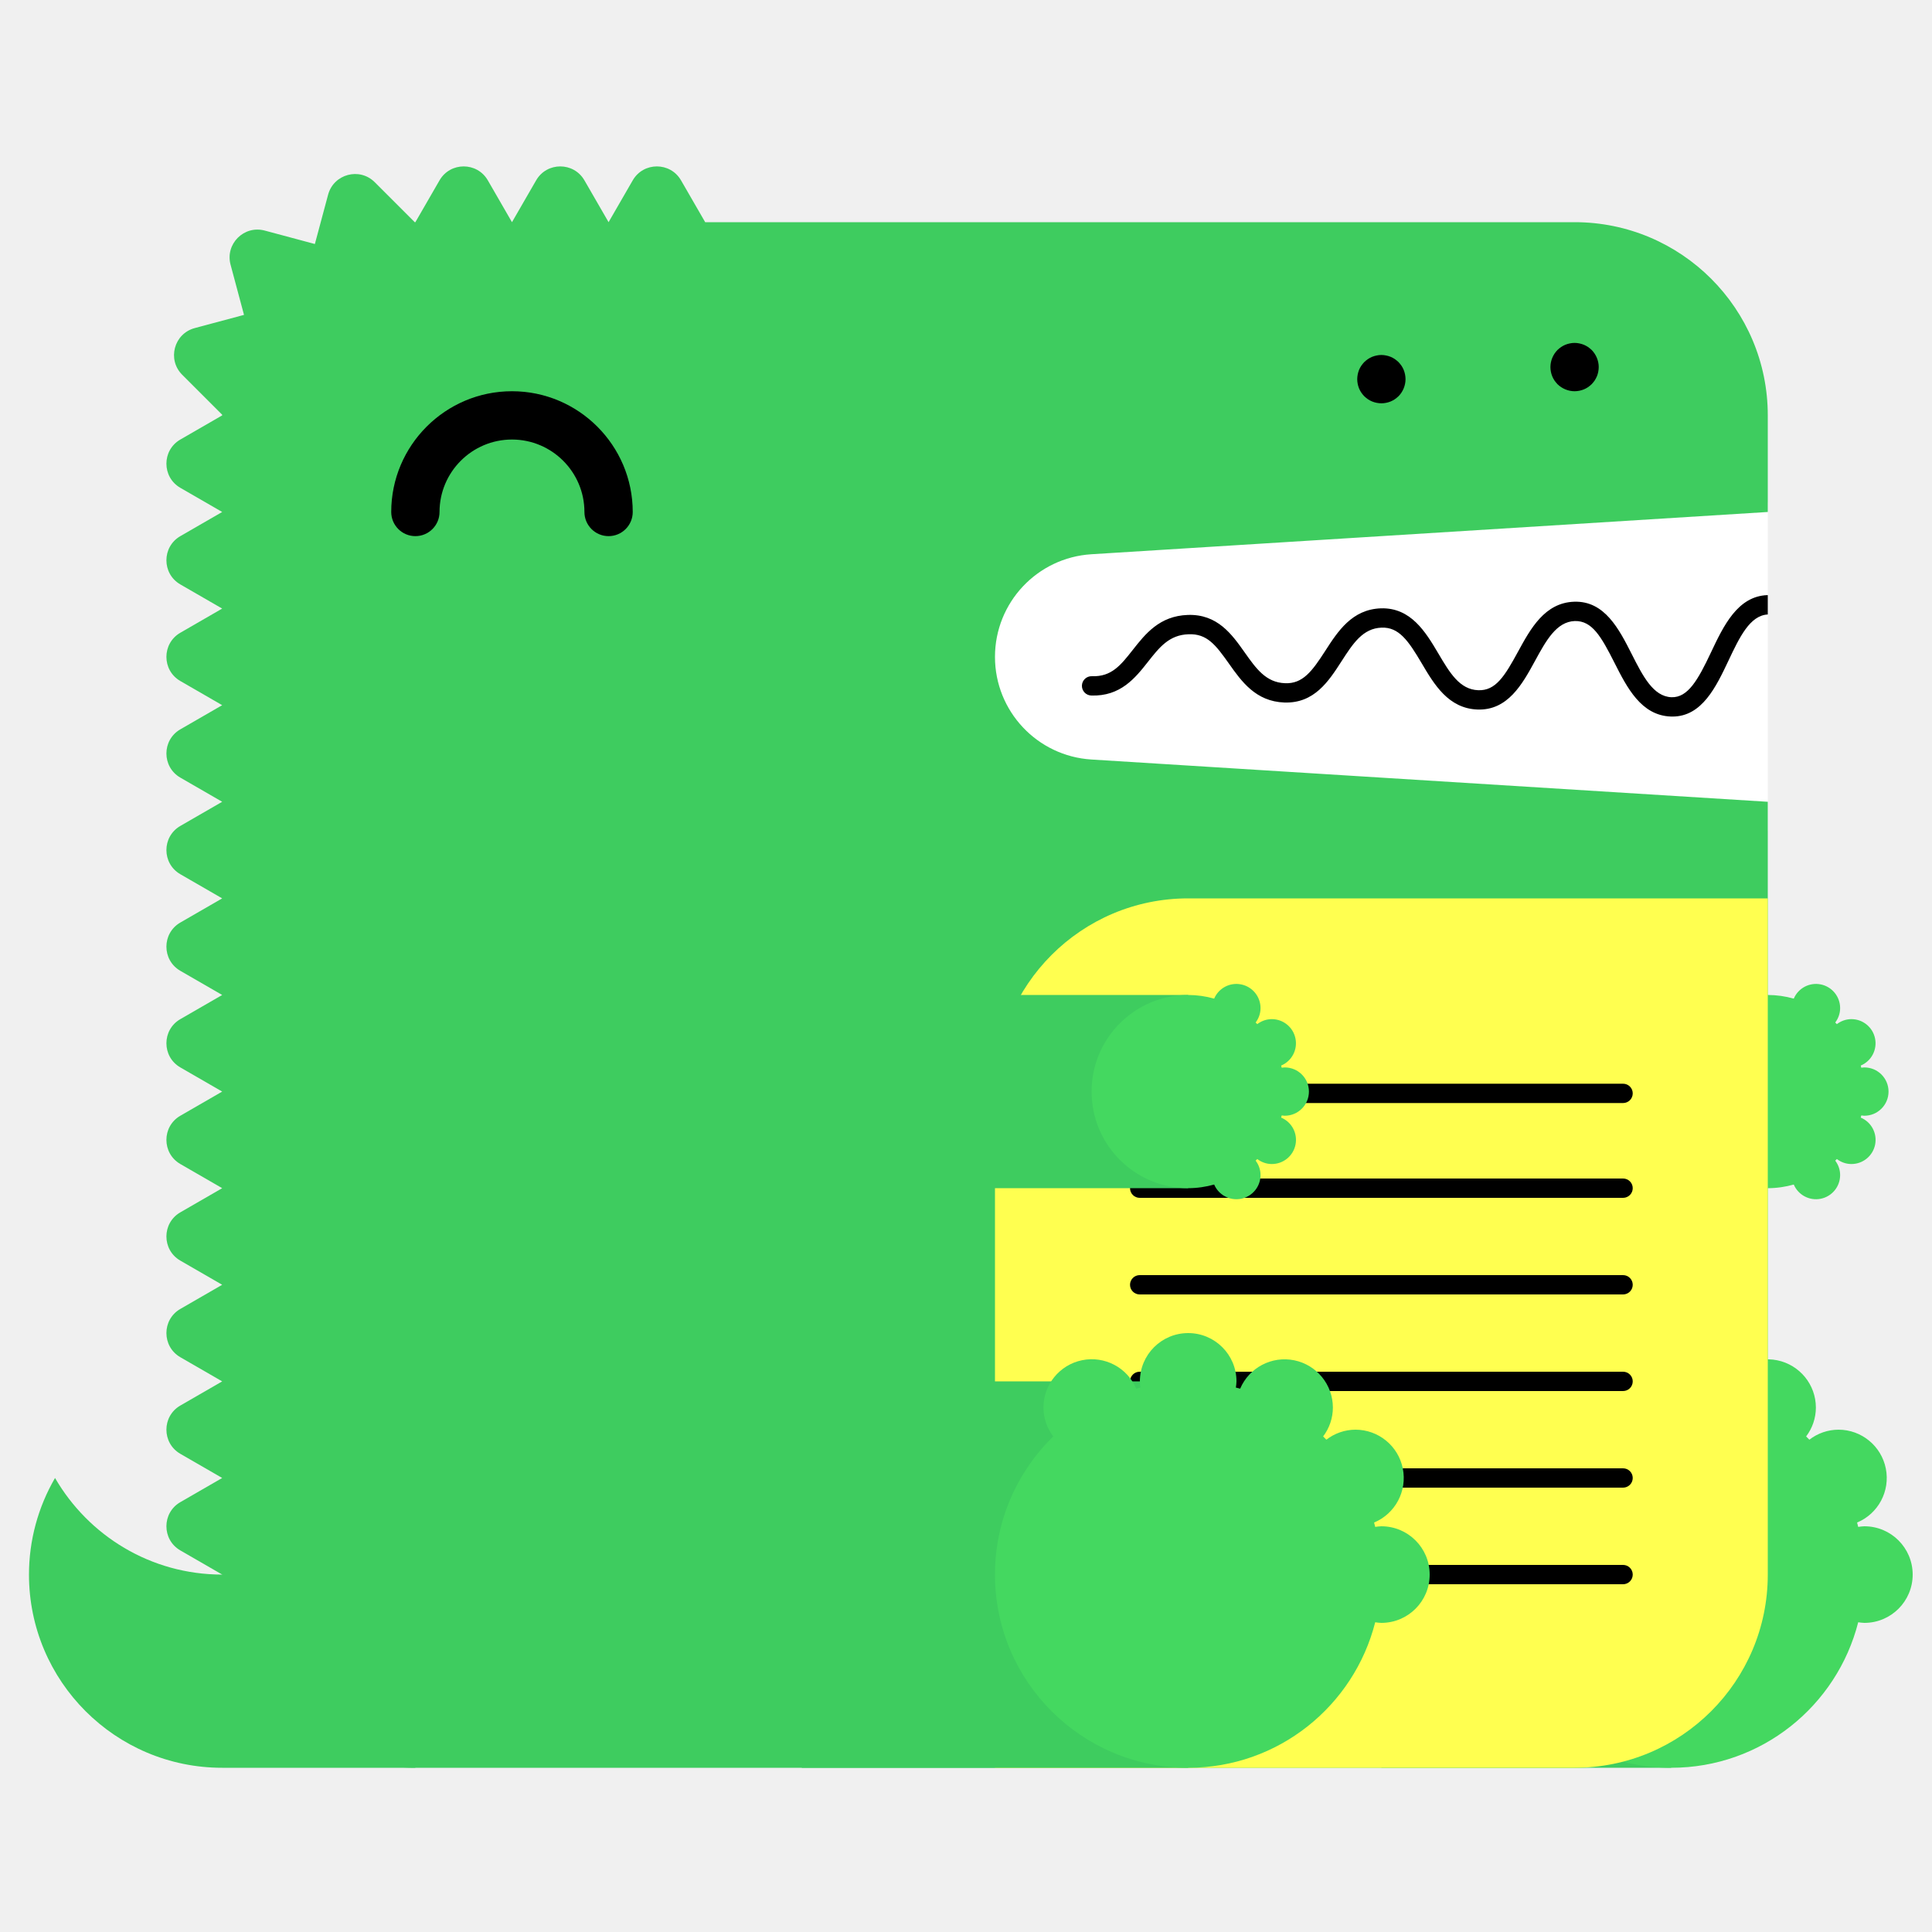
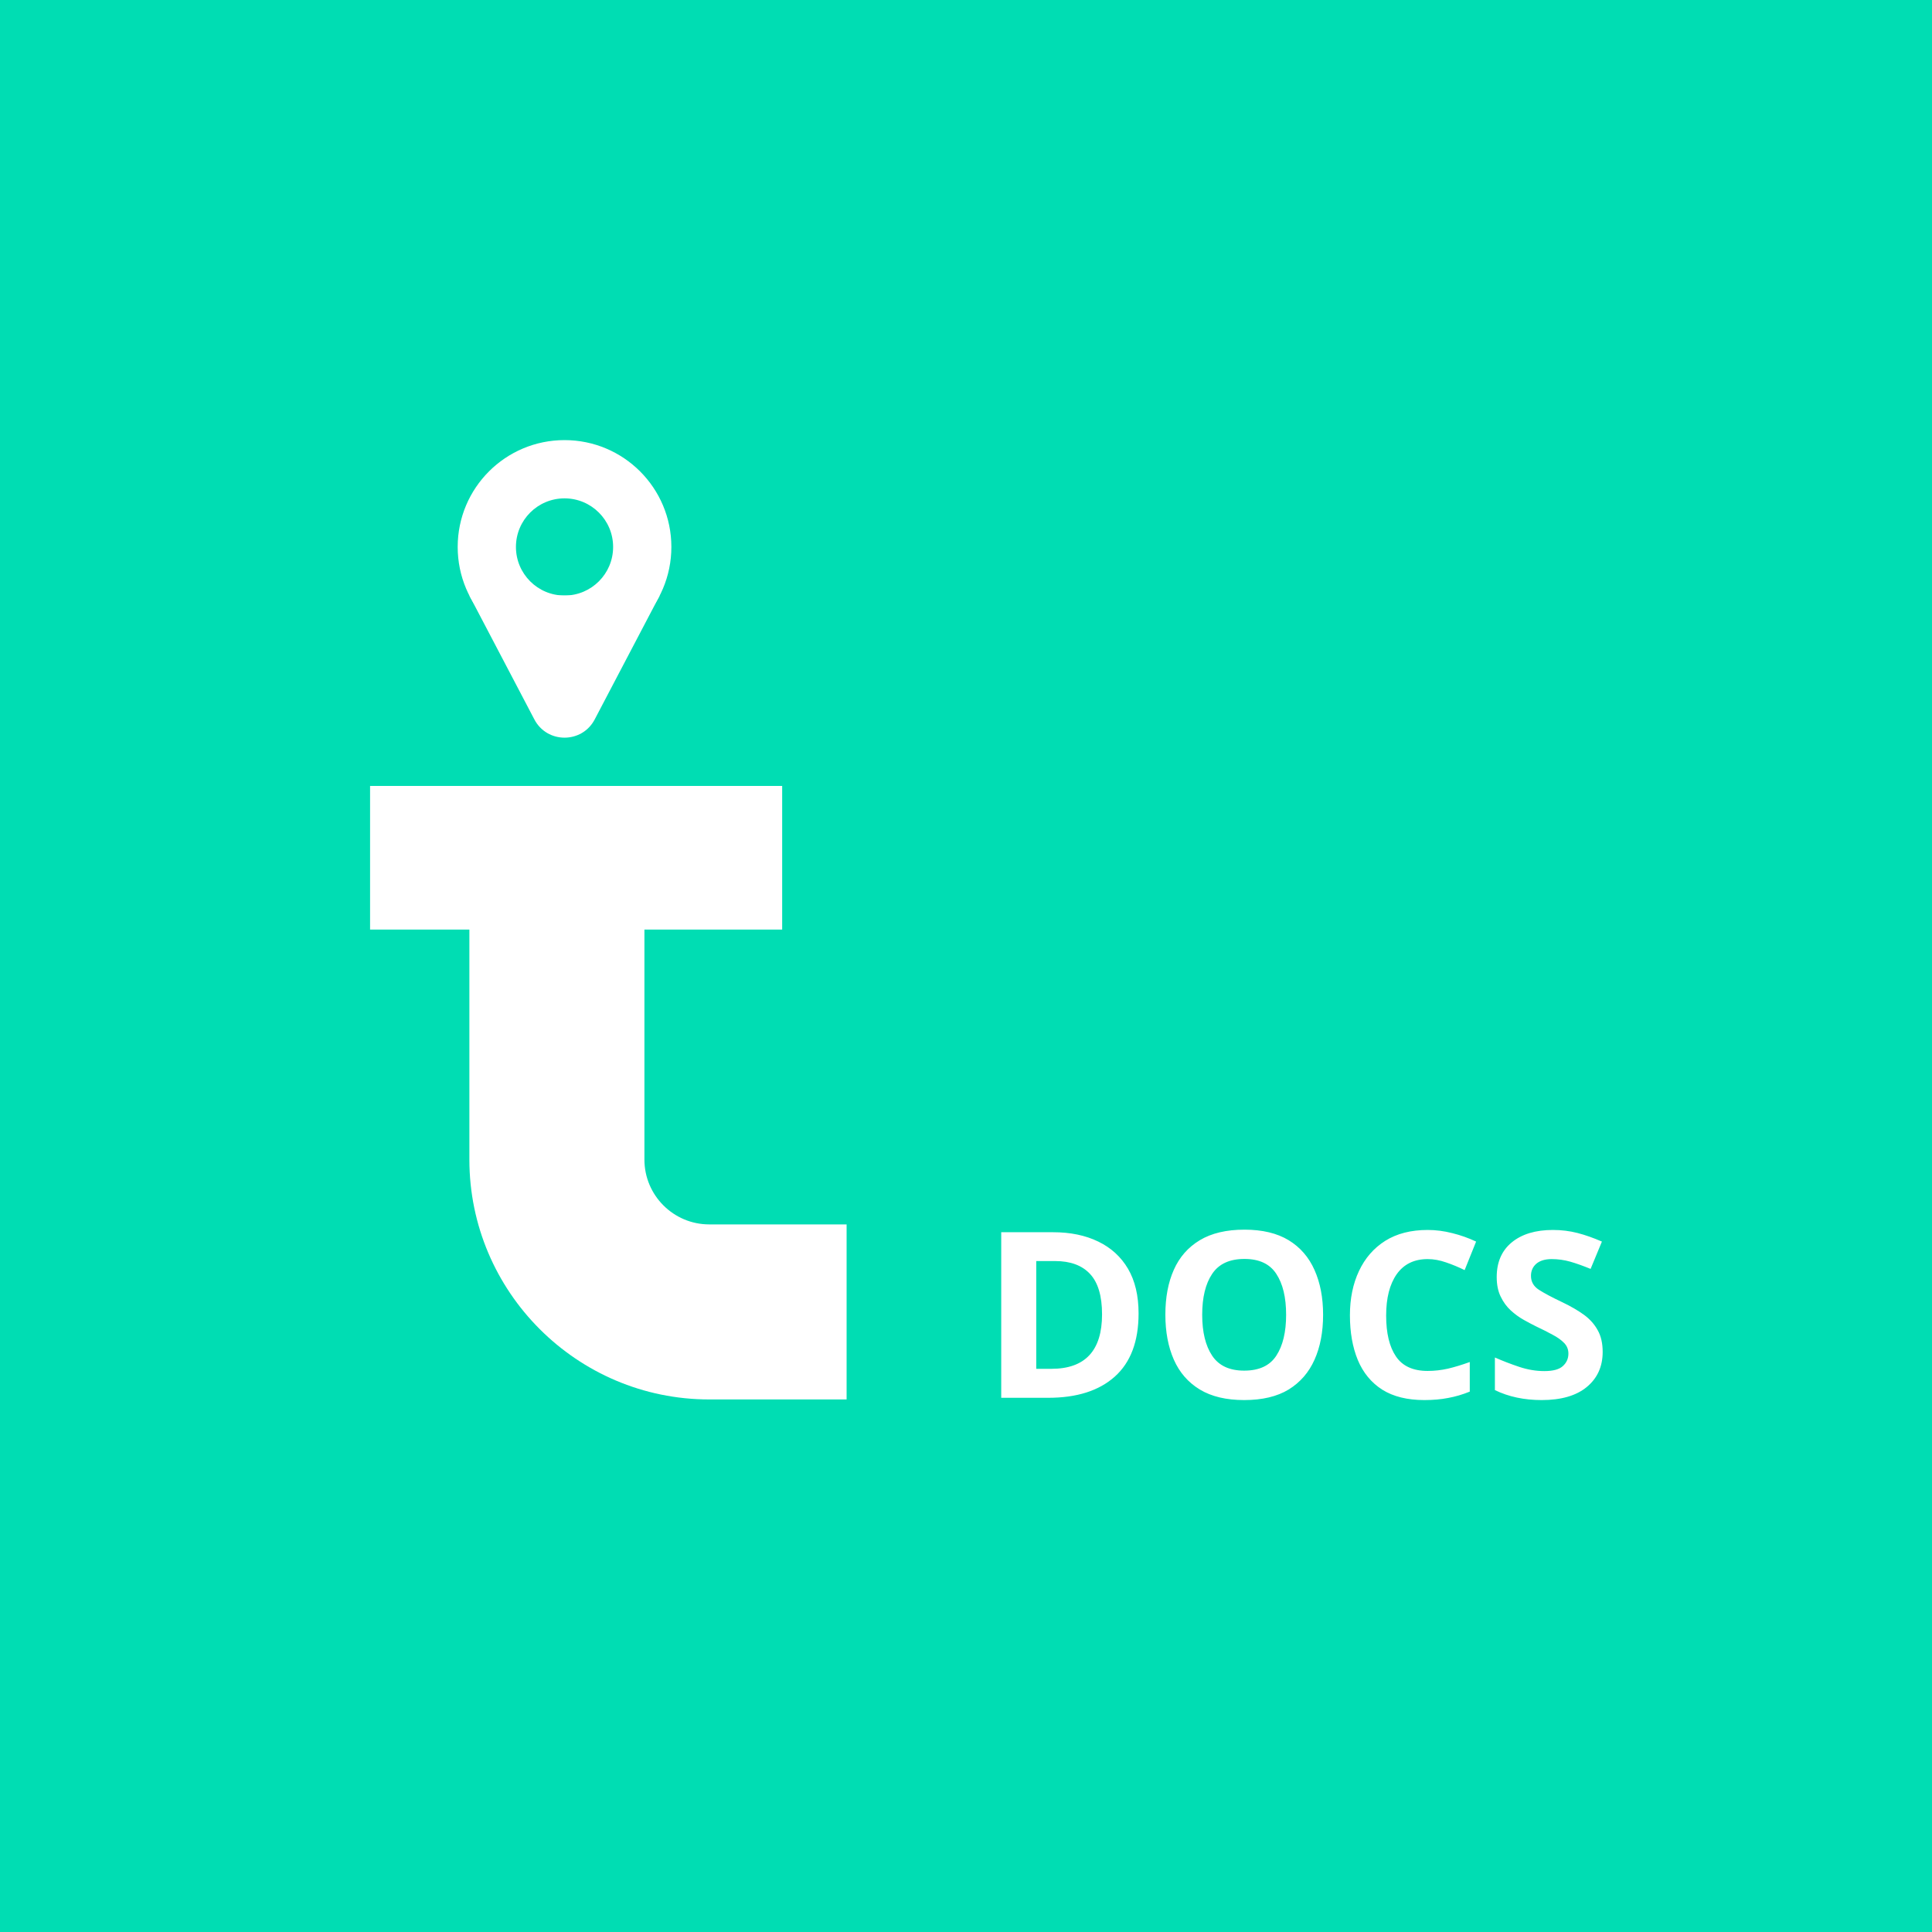
- <svg xmlns="http://www.w3.org/2000/svg" width="200" height="200" viewBox="0 0 200 200">
-   <g fill="none" fill-rule="evenodd">
-     <path fill="#FFF" d="M99 52h84v34H99z" />
-     <path d="M23 163c-7.398 0-13.843-4.027-17.303-10A19.886 19.886 0 0 0 3 163c0 11.046 8.954 20 20 20h20v-20H23z" fill="#3ECC5F" />
-     <path d="M112.98 57.376L183 53V43c0-11.046-8.954-20-20-20H73l-2.5-4.33c-1.112-1.925-3.889-1.925-5 0L63 23l-2.5-4.33c-1.111-1.925-3.889-1.925-5 0L53 23l-2.5-4.33c-1.111-1.925-3.889-1.925-5 0L43 23c-.022 0-.042.003-.065.003l-4.142-4.141c-1.57-1.571-4.252-.853-4.828 1.294l-1.369 5.104-5.192-1.392c-2.148-.575-4.111 1.389-3.535 3.536l1.39 5.193-5.102 1.367c-2.148.576-2.867 3.259-1.296 4.83l4.142 4.142c0 .021-.003.042-.003.064l-4.33 2.5c-1.925 1.111-1.925 3.889 0 5L23 53l-4.33 2.5c-1.925 1.111-1.925 3.889 0 5L23 63l-4.33 2.5c-1.925 1.111-1.925 3.889 0 5L23 73l-4.33 2.5c-1.925 1.111-1.925 3.889 0 5L23 83l-4.33 2.5c-1.925 1.111-1.925 3.889 0 5L23 93l-4.33 2.5c-1.925 1.111-1.925 3.889 0 5L23 103l-4.33 2.5c-1.925 1.111-1.925 3.889 0 5L23 113l-4.33 2.5c-1.925 1.111-1.925 3.889 0 5L23 123l-4.33 2.5c-1.925 1.111-1.925 3.889 0 5L23 133l-4.33 2.5c-1.925 1.111-1.925 3.889 0 5L23 143l-4.33 2.5c-1.925 1.111-1.925 3.889 0 5L23 153l-4.33 2.5c-1.925 1.111-1.925 3.889 0 5L23 163c0 11.046 8.954 20 20 20h120c11.046 0 20-8.954 20-20V83l-70.02-4.376A10.645 10.645 0 0 1 103 68c0-5.621 4.37-10.273 9.98-10.624" fill="#3ECC5F" />
-     <path fill="#3ECC5F" d="M143 183h30v-40h-30z" />
-     <path d="M193 158c-.219 0-.428.037-.639.064-.038-.15-.074-.301-.116-.451A5 5 0 0 0 190.32 148a4.96 4.96 0 0 0-3.016 1.036 26.531 26.531 0 0 0-.335-.336 4.955 4.955 0 0 0 1.011-2.987 5 5 0 0 0-9.599-1.959c-.148-.042-.297-.077-.445-.115.027-.211.064-.42.064-.639a5 5 0 0 0-5-5 5 5 0 0 0-5 5c0 .219.037.428.064.639-.148.038-.297.073-.445.115a4.998 4.998 0 0 0-9.599 1.959c0 1.125.384 2.151 1.011 2.987-3.717 3.632-6.031 8.693-6.031 14.3 0 11.046 8.954 20 20 20 9.339 0 17.16-6.41 19.361-15.064.211.027.42.064.639.064a5 5 0 0 0 5-5 5 5 0 0 0-5-5" fill="#44D860" />
-     <path fill="#3ECC5F" d="M153 123h30v-20h-30z" />
-     <path d="M193 115.5a2.5 2.5 0 1 0 0-5c-.109 0-.214.019-.319.032-.02-.075-.037-.15-.058-.225a2.501 2.501 0 0 0-.963-4.807c-.569 0-1.088.197-1.508.518a6.653 6.653 0 0 0-.168-.168c.314-.417.506-.931.506-1.494a2.5 2.5 0 0 0-4.8-.979A9.987 9.987 0 0 0 183 103c-5.522 0-10 4.478-10 10s4.478 10 10 10c.934 0 1.833-.138 2.69-.377a2.5 2.5 0 0 0 4.8-.979c0-.563-.192-1.077-.506-1.494.057-.055.113-.111.168-.168.42.321.939.518 1.508.518a2.5 2.5 0 0 0 .963-4.807c.021-.074.038-.15.058-.225.105.013.21.032.319.032" fill="#44D860" />
-     <path d="M63 55.5a2.5 2.5 0 0 1-2.5-2.5c0-4.136-3.364-7.5-7.5-7.5s-7.5 3.364-7.5 7.5a2.5 2.5 0 1 1-5 0c0-6.893 5.607-12.5 12.5-12.5S65.5 46.107 65.5 53a2.5 2.5 0 0 1-2.5 2.5" fill="#000" />
-     <path d="M103 183h60c11.046 0 20-8.954 20-20V93h-60c-11.046 0-20 8.954-20 20v70z" fill="#FFFF50" />
-     <path d="M168.02 124h-50.04a1 1 0 1 1 0-2h50.04a1 1 0 1 1 0 2m0 20h-50.04a1 1 0 1 1 0-2h50.04a1 1 0 1 1 0 2m0 20h-50.04a1 1 0 1 1 0-2h50.04a1 1 0 1 1 0 2m0-49.814h-50.04a1 1 0 1 1 0-2h50.04a1 1 0 1 1 0 2m0 19.814h-50.04a1 1 0 1 1 0-2h50.04a1 1 0 1 1 0 2m0 20h-50.04a1 1 0 1 1 0-2h50.04a1 1 0 1 1 0 2M183 61.611c-.012 0-.022-.006-.034-.005-3.09.105-4.552 3.196-5.842 5.923-1.346 2.85-2.387 4.703-4.093 4.647-1.889-.068-2.969-2.202-4.113-4.46-1.314-2.594-2.814-5.536-5.963-5.426-3.046.104-4.513 2.794-5.807 5.167-1.377 2.528-2.314 4.065-4.121 3.994-1.927-.07-2.951-1.805-4.136-3.813-1.321-2.236-2.848-4.75-5.936-4.664-2.994.103-4.465 2.385-5.763 4.4-1.373 2.13-2.335 3.428-4.165 3.351-1.973-.07-2.992-1.51-4.171-3.177-1.324-1.873-2.816-3.993-5.895-3.89-2.928.1-4.399 1.97-5.696 3.618-1.232 1.564-2.194 2.802-4.229 2.724a1 1 0 0 0-.072 2c3.017.101 4.545-1.8 5.872-3.487 1.177-1.496 2.193-2.787 4.193-2.855 1.926-.082 2.829 1.115 4.195 3.045 1.297 1.834 2.769 3.914 5.731 4.021 3.103.104 4.596-2.215 5.918-4.267 1.182-1.834 2.202-3.417 4.15-3.484 1.793-.067 2.769 1.35 4.145 3.681 1.297 2.197 2.766 4.686 5.787 4.796 3.125.108 4.634-2.62 5.949-5.035 1.139-2.088 2.214-4.06 4.119-4.126 1.793-.042 2.728 1.595 4.111 4.33 1.292 2.553 2.757 5.445 5.825 5.556l.169.003c3.064 0 4.518-3.075 5.805-5.794 1.139-2.41 2.217-4.68 4.067-4.773v-2z" fill="#000" />
-     <path fill="#3ECC5F" d="M83 183h40v-40H83z" />
-     <path d="M143 158c-.219 0-.428.037-.639.064-.038-.15-.074-.301-.116-.451A5 5 0 0 0 140.32 148a4.96 4.96 0 0 0-3.016 1.036 26.531 26.531 0 0 0-.335-.336 4.955 4.955 0 0 0 1.011-2.987 5 5 0 0 0-9.599-1.959c-.148-.042-.297-.077-.445-.115.027-.211.064-.42.064-.639a5 5 0 0 0-5-5 5 5 0 0 0-5 5c0 .219.037.428.064.639-.148.038-.297.073-.445.115a4.998 4.998 0 0 0-9.599 1.959c0 1.125.384 2.151 1.011 2.987-3.717 3.632-6.031 8.693-6.031 14.3 0 11.046 8.954 20 20 20 9.339 0 17.16-6.41 19.361-15.064.211.027.42.064.639.064a5 5 0 0 0 5-5 5 5 0 0 0-5-5" fill="#44D860" />
-     <path fill="#3ECC5F" d="M83 123h40v-20H83z" />
-     <path d="M133 115.5a2.5 2.5 0 1 0 0-5c-.109 0-.214.019-.319.032-.02-.075-.037-.15-.058-.225a2.501 2.501 0 0 0-.963-4.807c-.569 0-1.088.197-1.508.518a6.653 6.653 0 0 0-.168-.168c.314-.417.506-.931.506-1.494a2.5 2.5 0 0 0-4.8-.979A9.987 9.987 0 0 0 123 103c-5.522 0-10 4.478-10 10s4.478 10 10 10c.934 0 1.833-.138 2.69-.377a2.5 2.5 0 0 0 4.8-.979c0-.563-.192-1.077-.506-1.494.057-.055.113-.111.168-.168.42.321.939.518 1.508.518a2.5 2.5 0 0 0 .963-4.807c.021-.074.038-.15.058-.225.105.013.21.032.319.032" fill="#44D860" />
-     <path d="M143 41.75c-.16 0-.33-.02-.49-.05a2.52 2.52 0 0 1-.47-.14c-.15-.06-.29-.14-.431-.23-.13-.09-.259-.2-.38-.31-.109-.12-.219-.24-.309-.38s-.17-.28-.231-.43a2.619 2.619 0 0 1-.189-.96c0-.16.02-.33.05-.49.03-.16.08-.31.139-.47.061-.15.141-.29.231-.43.09-.13.2-.26.309-.38.121-.11.25-.22.38-.31.141-.09.281-.17.431-.23.149-.06.31-.11.47-.14.32-.07.65-.07.98 0 .159.03.32.08.47.14.149.06.29.14.43.23.13.09.259.2.38.31.11.12.22.25.31.38.09.14.17.28.23.43.06.16.11.31.14.47.029.16.05.33.05.49 0 .66-.271 1.31-.73 1.77-.121.11-.25.22-.38.31-.14.09-.281.17-.43.23a2.565 2.565 0 0 1-.96.19m20-1.25c-.66 0-1.3-.27-1.771-.73a3.802 3.802 0 0 1-.309-.38c-.09-.14-.17-.28-.231-.43a2.619 2.619 0 0 1-.189-.96c0-.66.27-1.3.729-1.77.121-.11.25-.22.38-.31.141-.09.281-.17.431-.23.149-.06.31-.11.47-.14.32-.07.66-.07.98 0 .159.03.32.08.47.14.149.06.29.14.43.23.13.09.259.2.38.31.459.47.73 1.11.73 1.77 0 .16-.021.33-.05.49-.03.16-.08.32-.14.47-.07.15-.14.29-.23.43-.09.13-.2.26-.31.38-.121.11-.25.22-.38.31-.14.09-.281.17-.43.23a2.565 2.565 0 0 1-.96.19" fill="#000" />
+ <svg xmlns="http://www.w3.org/2000/svg" id="Ebene_1" viewBox="0 0 200 200">
+   <defs>
+     <style>
+       .cls-1 {
+         font-family: Poppins-SemiBold, Poppins;
+         font-size: 24px;
+         font-weight: 600;
+       }
+ 
+       .cls-1, .cls-2 {
+         isolation: isolate;
+       }
+ 
+       .cls-1, .cls-3 {
+         fill: #fff;
+       }
+ 
+       .cls-4 {
+         fill: #00ddb3;
+       }
+ 
+       .cls-4, .cls-3 {
+         stroke-width: 0px;
+       }
+     </style>
+   </defs>
+   <rect class="cls-4" width="200" height="200" />
+   <g class="cls-2">
+     <text class="cls-1" transform="translate(101.49 144.7)">
+       <tspan x="0" y="0">DOCS</tspan>
+     </text>
+   </g>
+   <path class="cls-3" d="M73.42,126.75c-3.7,0-6.71-3.01-6.71-6.71v-23.81h14.26v-14.87h-42.66v14.87h10.28v23.81c0,13.69,11.14,24.83,24.83,24.83h14.22v-18.12h-14.22Z" />
+   <g>
+     <path class="cls-3" d="M58.44,45.56c-6.11,0-11.06,4.95-11.06,11.06s4.95,11.06,11.06,11.06,11.06-4.95,11.06-11.06-4.95-11.06-11.06-11.06ZM58.44,61.65c-2.78,0-5.03-2.25-5.03-5.03s2.25-5.03,5.03-5.03,5.03,2.25,5.03,5.03-2.25,5.03-5.03,5.03Z" />
+     <path class="cls-3" d="M48.59,61.65l6.73,12.83c1.32,2.51,4.92,2.51,6.24,0l6.73-12.83" />
  </g>
</svg>
